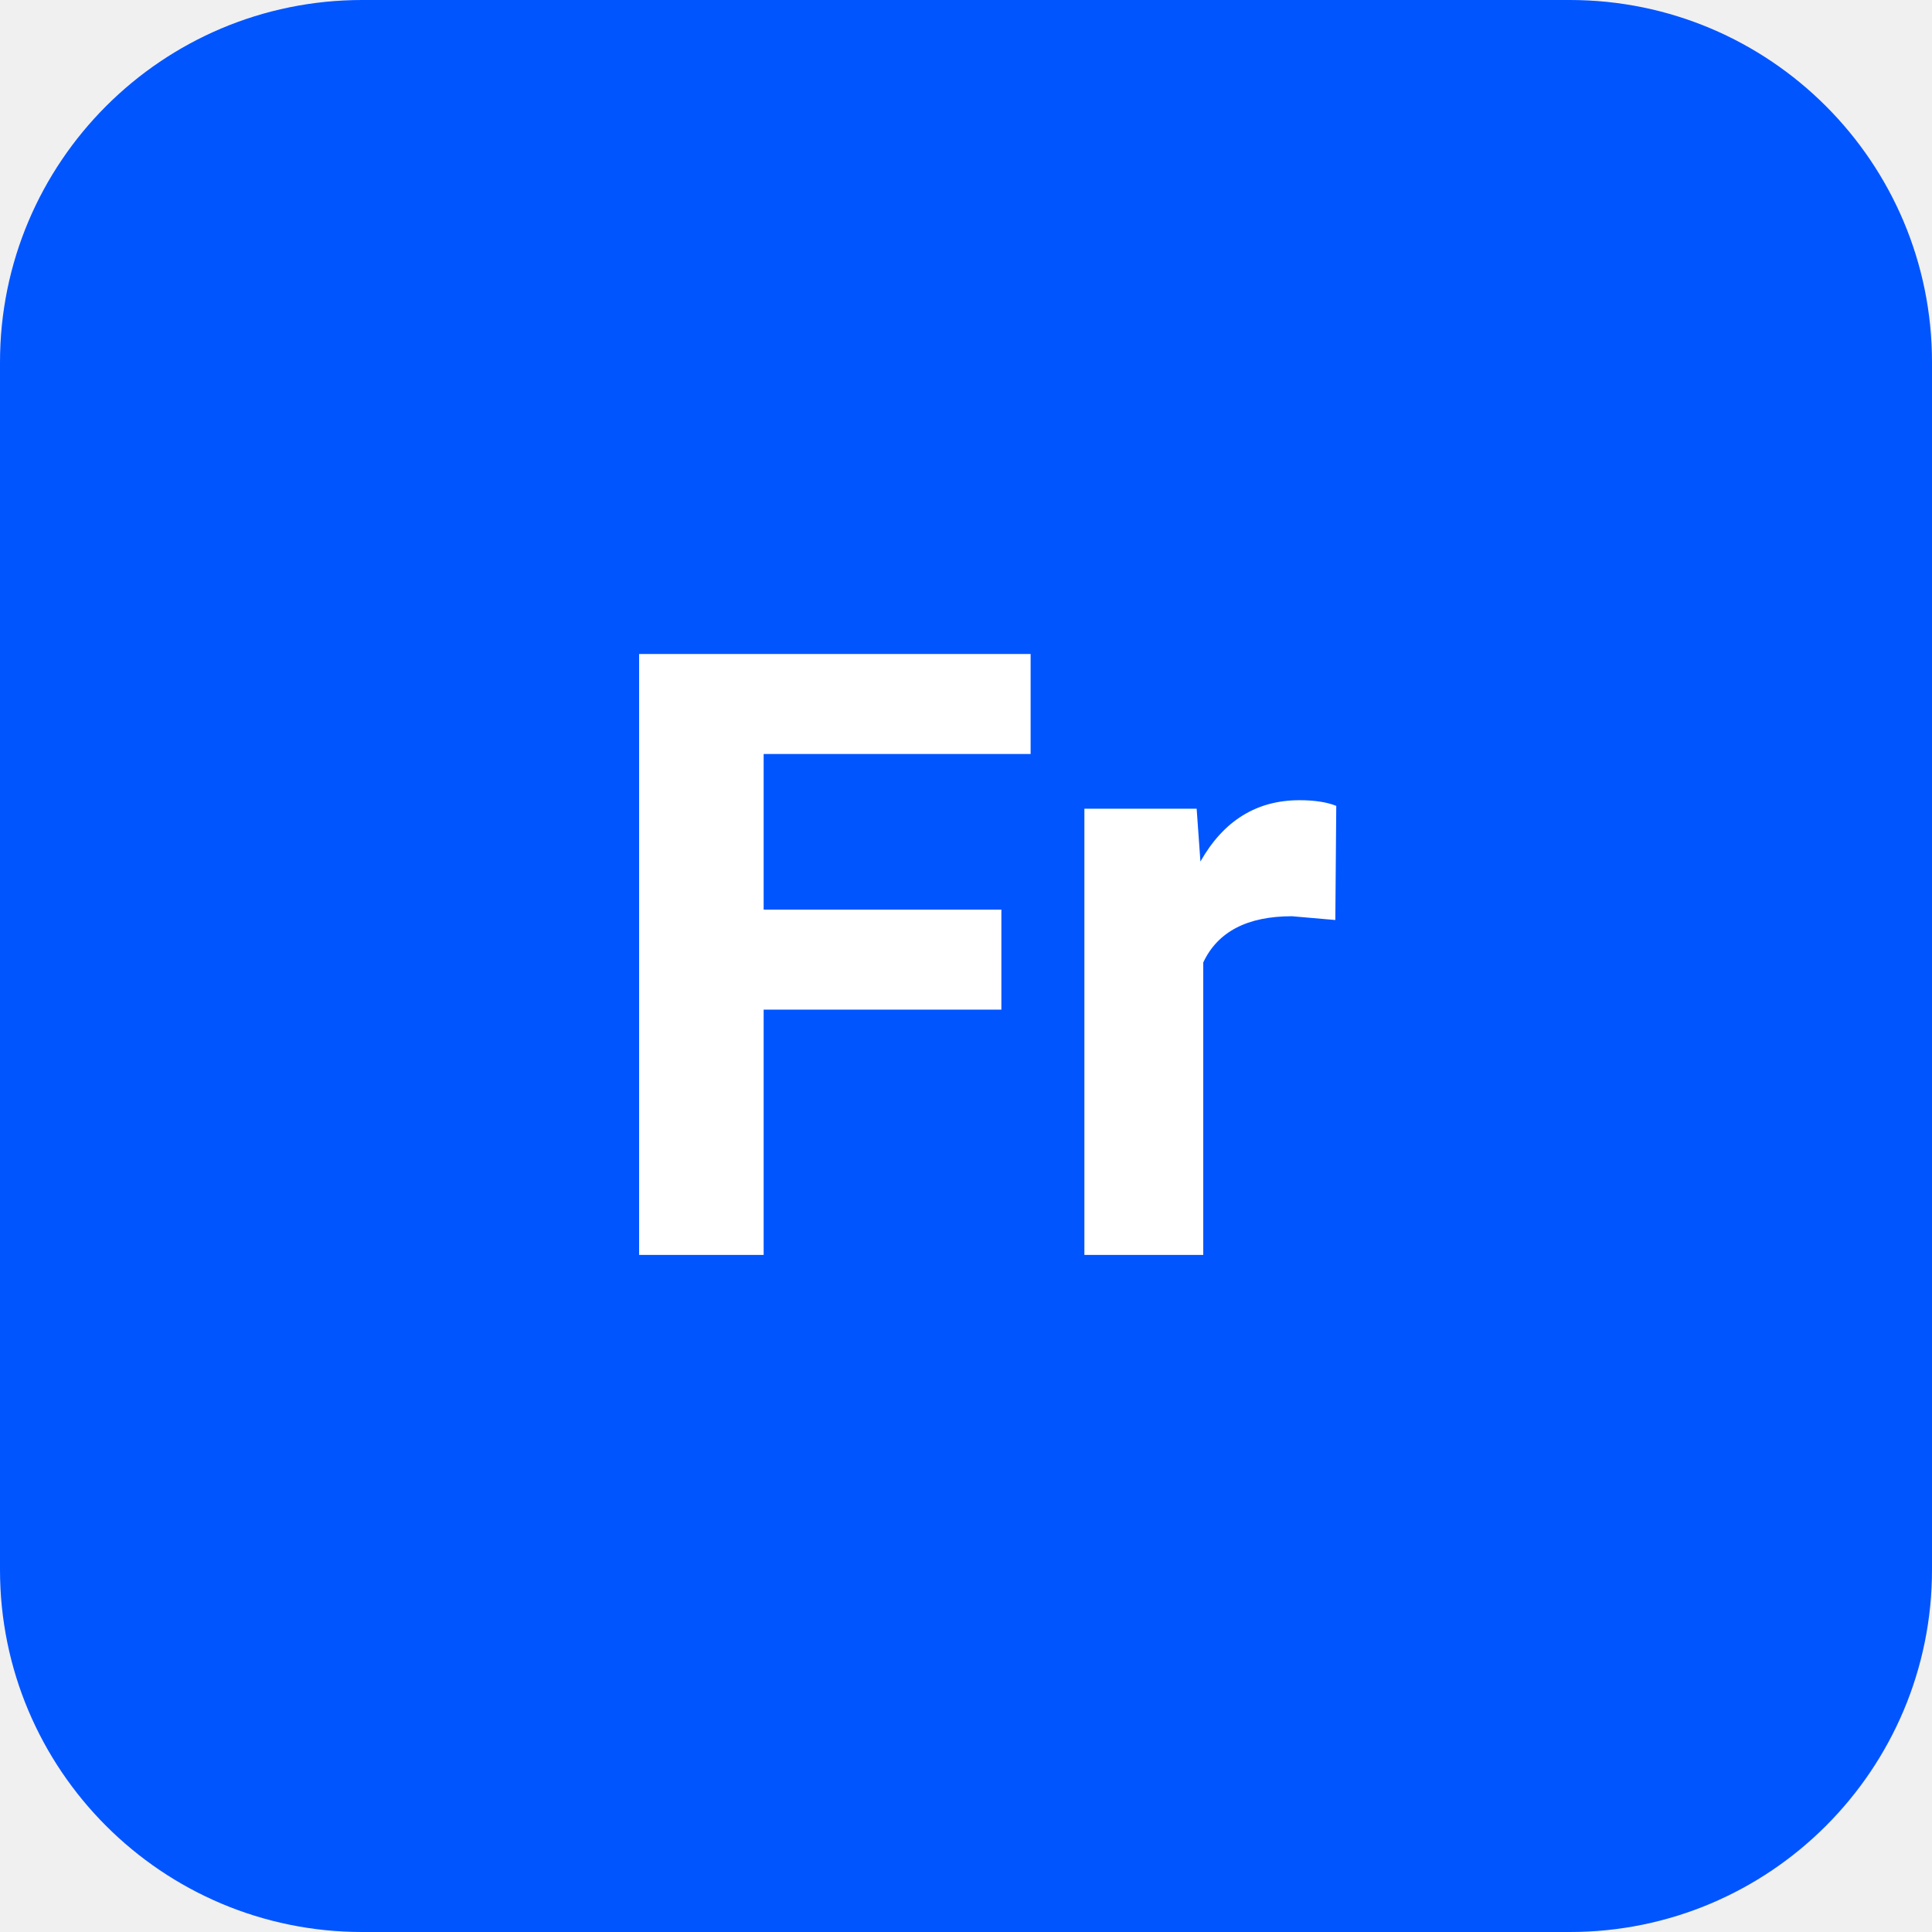
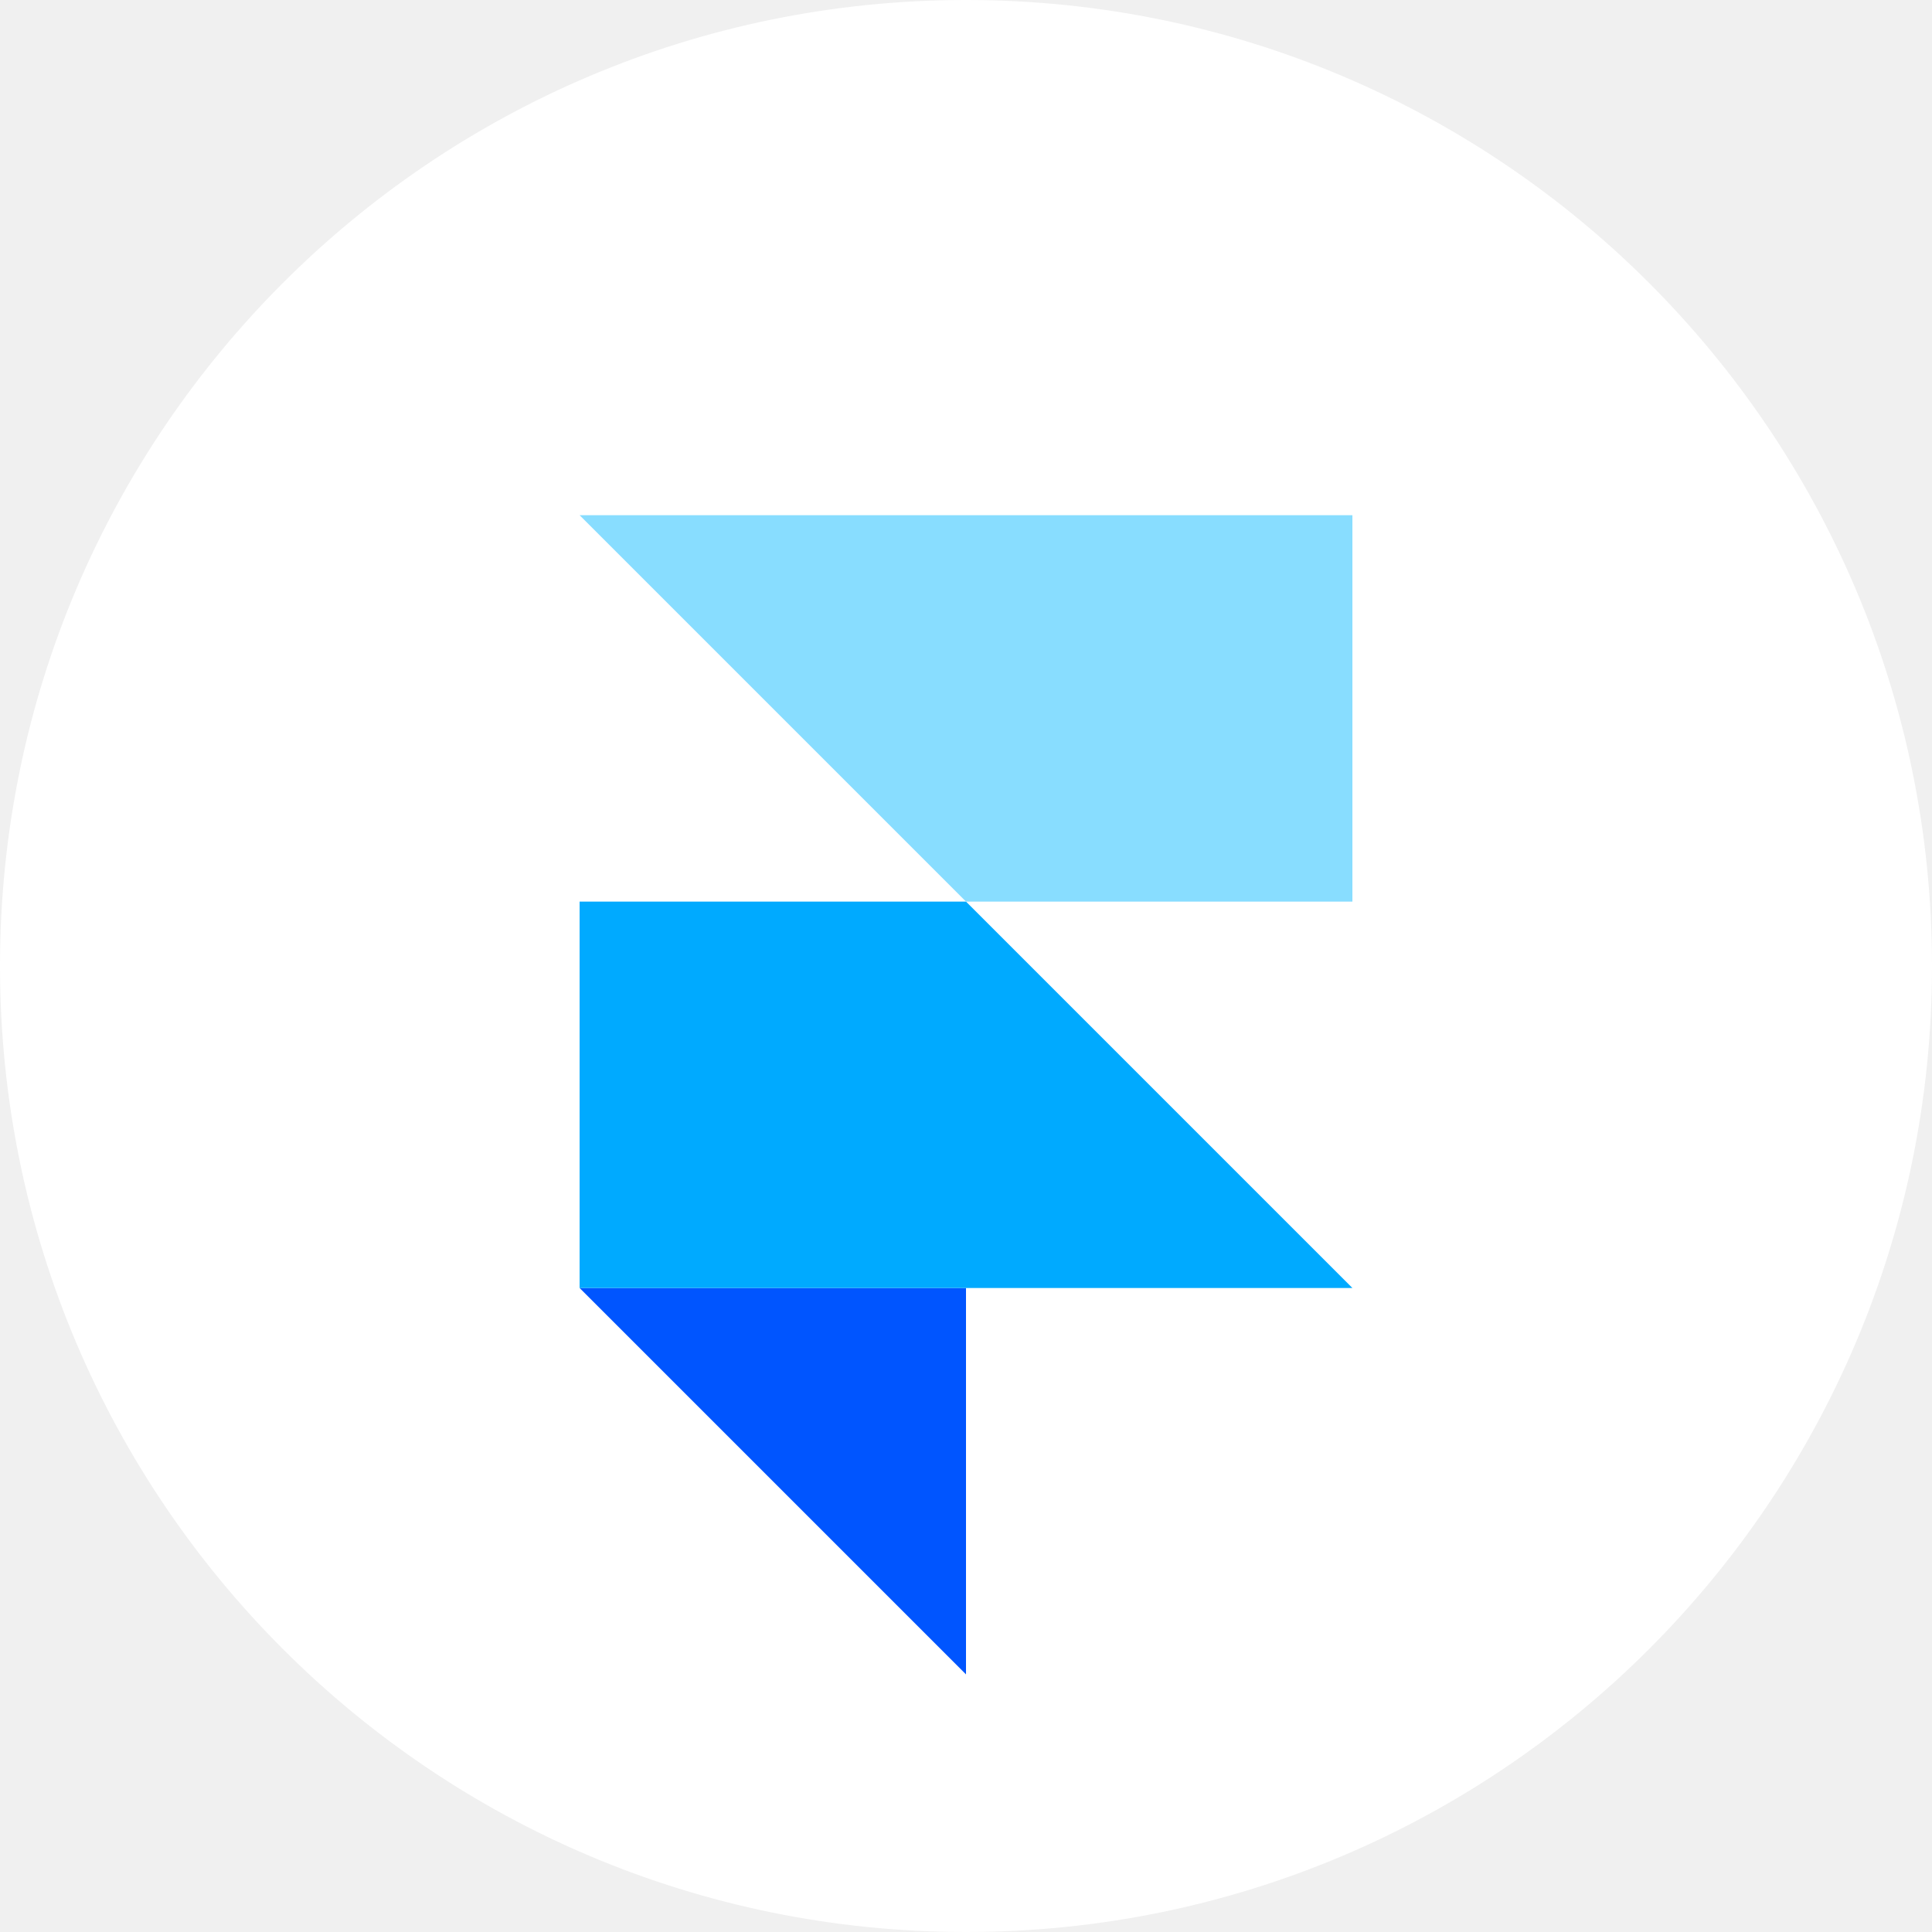
- <svg xmlns="http://www.w3.org/2000/svg" width="32" height="32" viewBox="0 0 32 32">
-   <rect width="32" height="32" rx="6" fill="#0055FF" />
-   <text x="16" y="16" dominant-baseline="central" text-anchor="middle" font-family="-apple-system,BlinkMacSystemFont,'Segoe UI',Roboto,sans-serif" font-size="14" font-weight="600" fill="#fff">Fr</text>
+ <svg xmlns="http://www.w3.org/2000/svg" width="48" height="48" viewBox="0 0 48 48" fill="none">
+   <path d="M24 48C37.255 48 48 37.255 48 24C48 10.745 37.255 0 24 0C10.745 0 0 10.745 0 24C0 37.255 10.745 48 24 48Z" fill="white" />
+   <path d="M14.4 32H24V41.6L14.4 32Z" fill="#0055FF" />
+   <path d="M14.4 22.4H24V32H14.4V22.4Z" fill="#00AAFF" />
+   <path d="M24 22.4L33.6 32H24V22.4Z" fill="#00AAFF" />
+   <path d="M24 12.8H33.6V22.4H24V12.8Z" fill="#88DDFF" />
+   <path d="M14.4 12.8H24V22.4L14.4 12.8Z" fill="#88DDFF" />
</svg>
